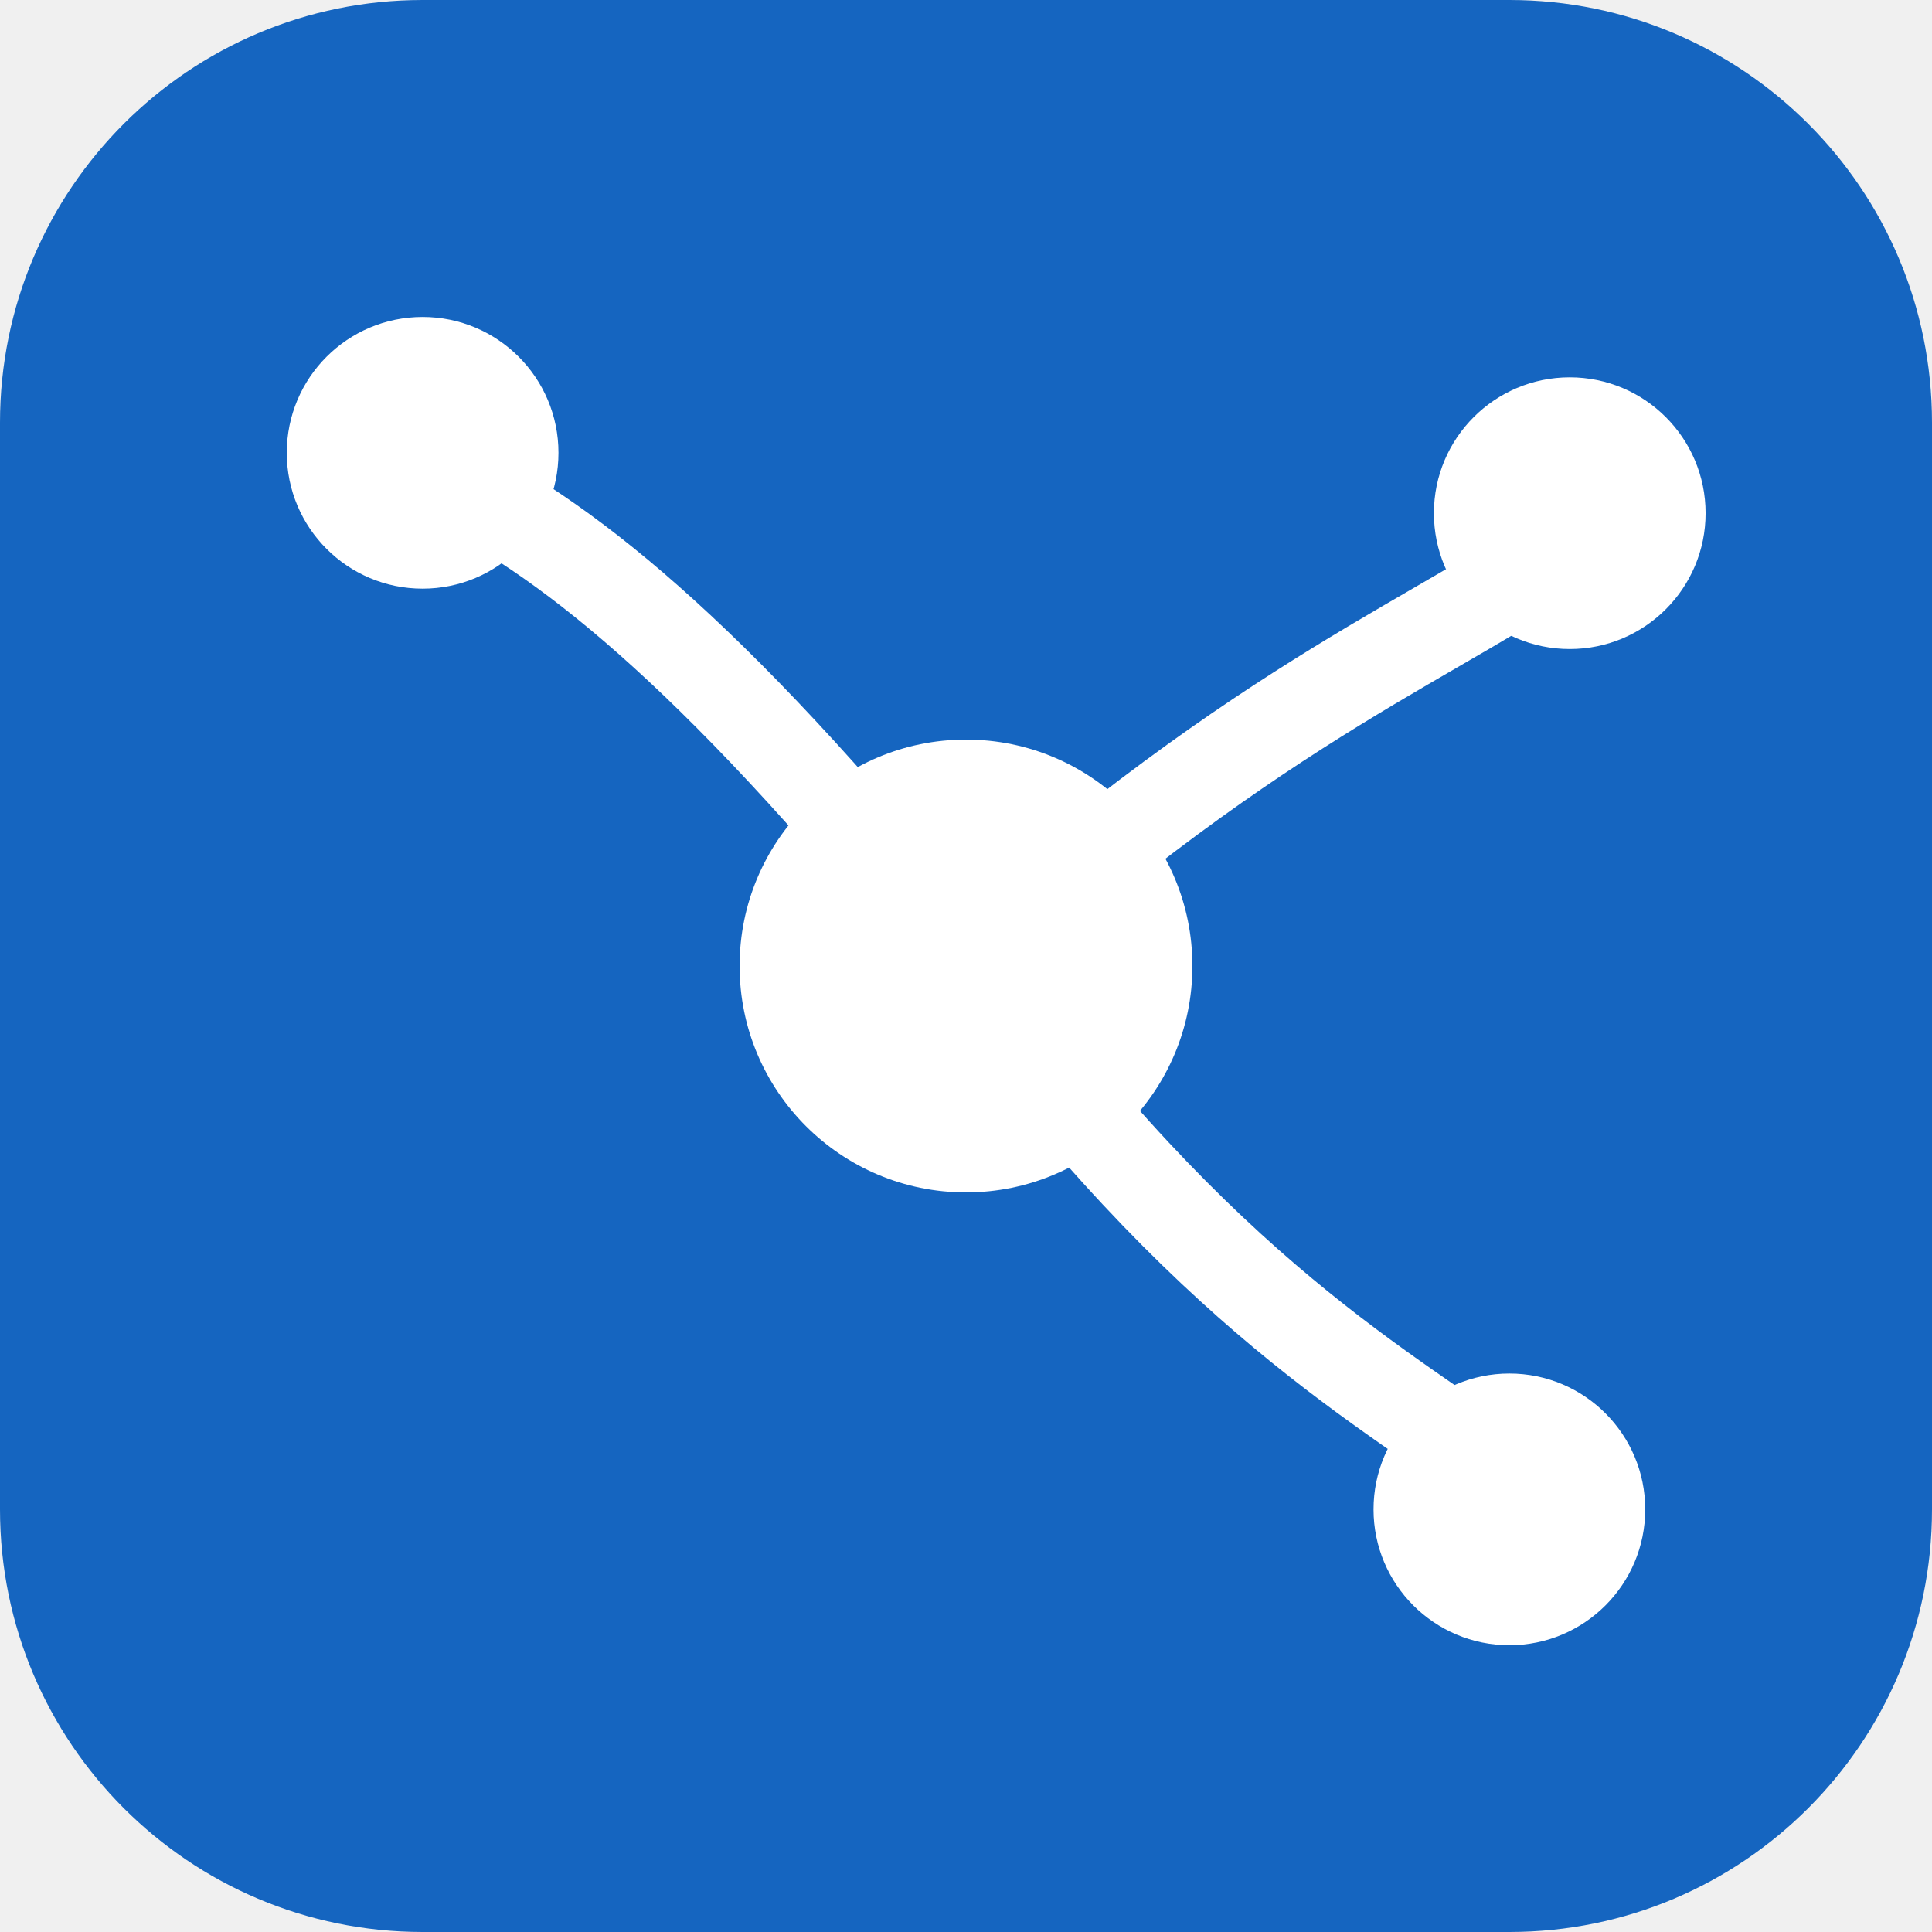
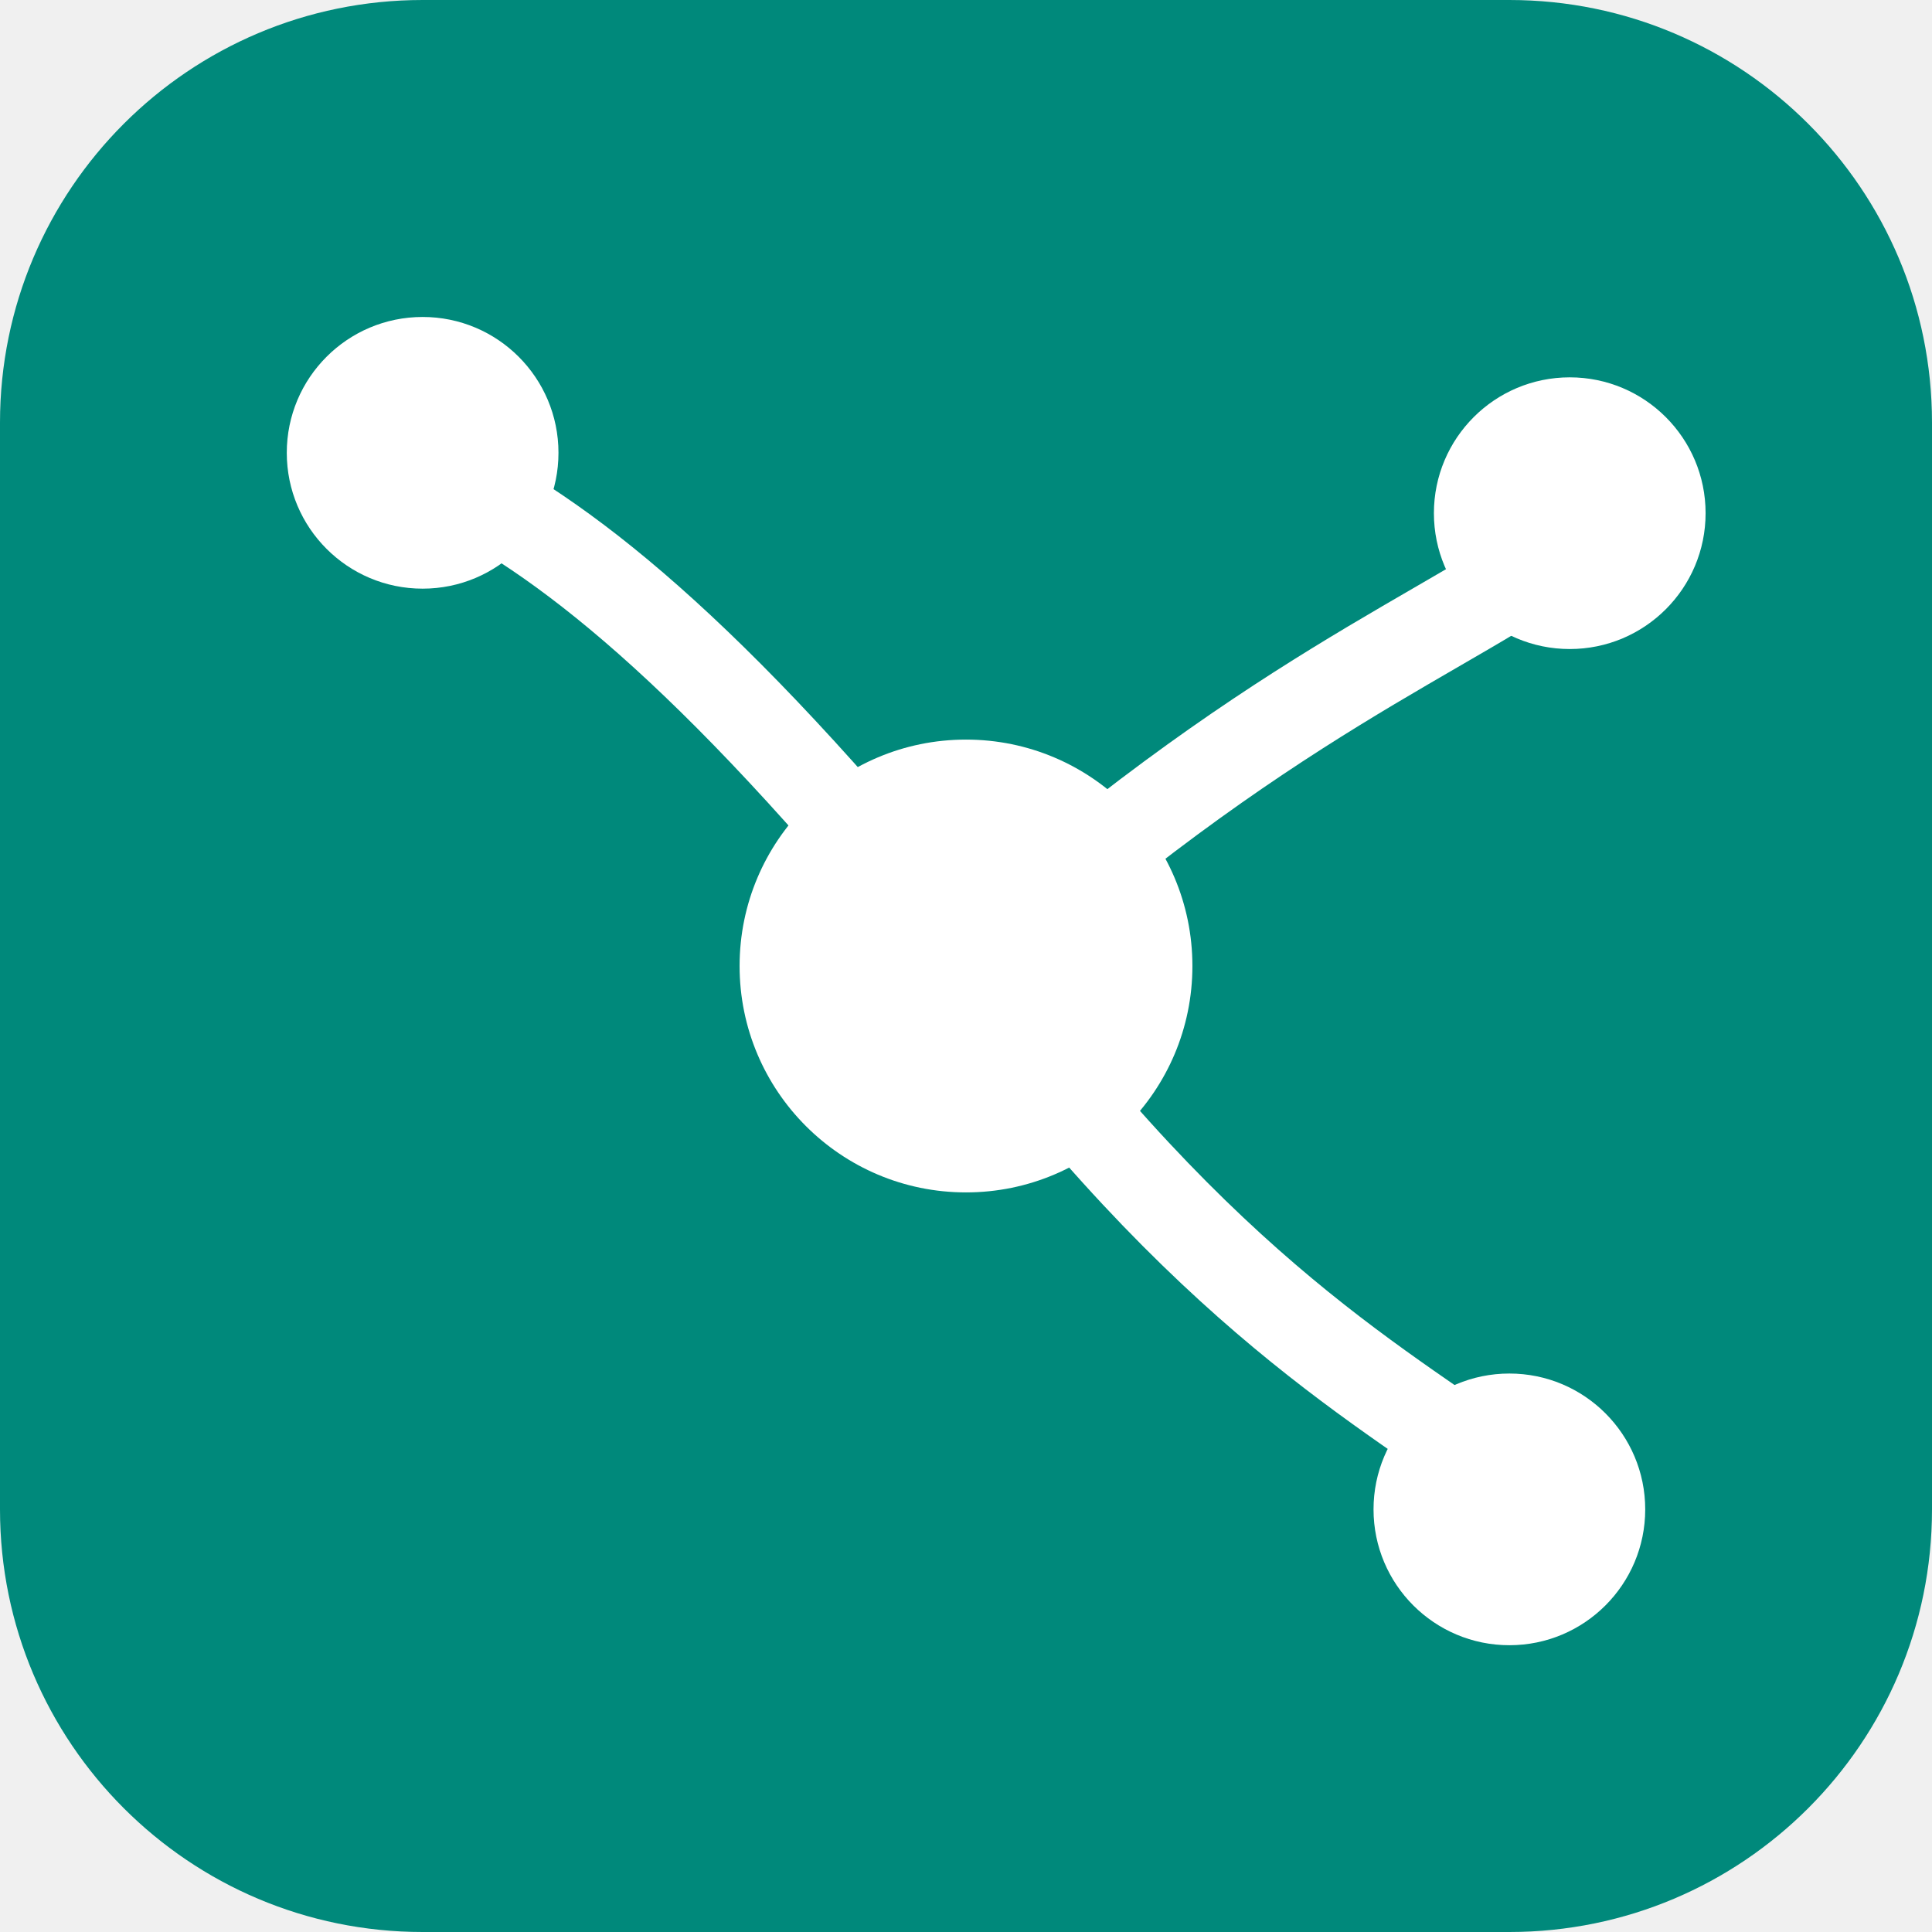
<svg xmlns="http://www.w3.org/2000/svg" viewBox="0 0 64 64" role="img" aria-label="lernkit Mindmap">
-   <rect width="64" height="64" rx="14" fill="#1565C0" />
+   <rect width="64" height="64" rx="14" fill="#00897B" />
  <g fill="none" stroke="#ffffff" stroke-width="3" stroke-linecap="round">
    <path d="M32 32 C 24 22, 19 18, 15 16" />
    <path d="M32 32 C 42 23, 48 21, 52 18" />
    <path d="M32 32 C 40 43, 46 46, 50 49" />
  </g>
  <g fill="#ffffff">
    <circle cx="32" cy="32" r="7.5" />
    <circle cx="14" cy="15" r="4.5" />
    <circle cx="52" cy="17" r="4.5" />
    <circle cx="50" cy="50" r="4.5" />
  </g>
</svg>
